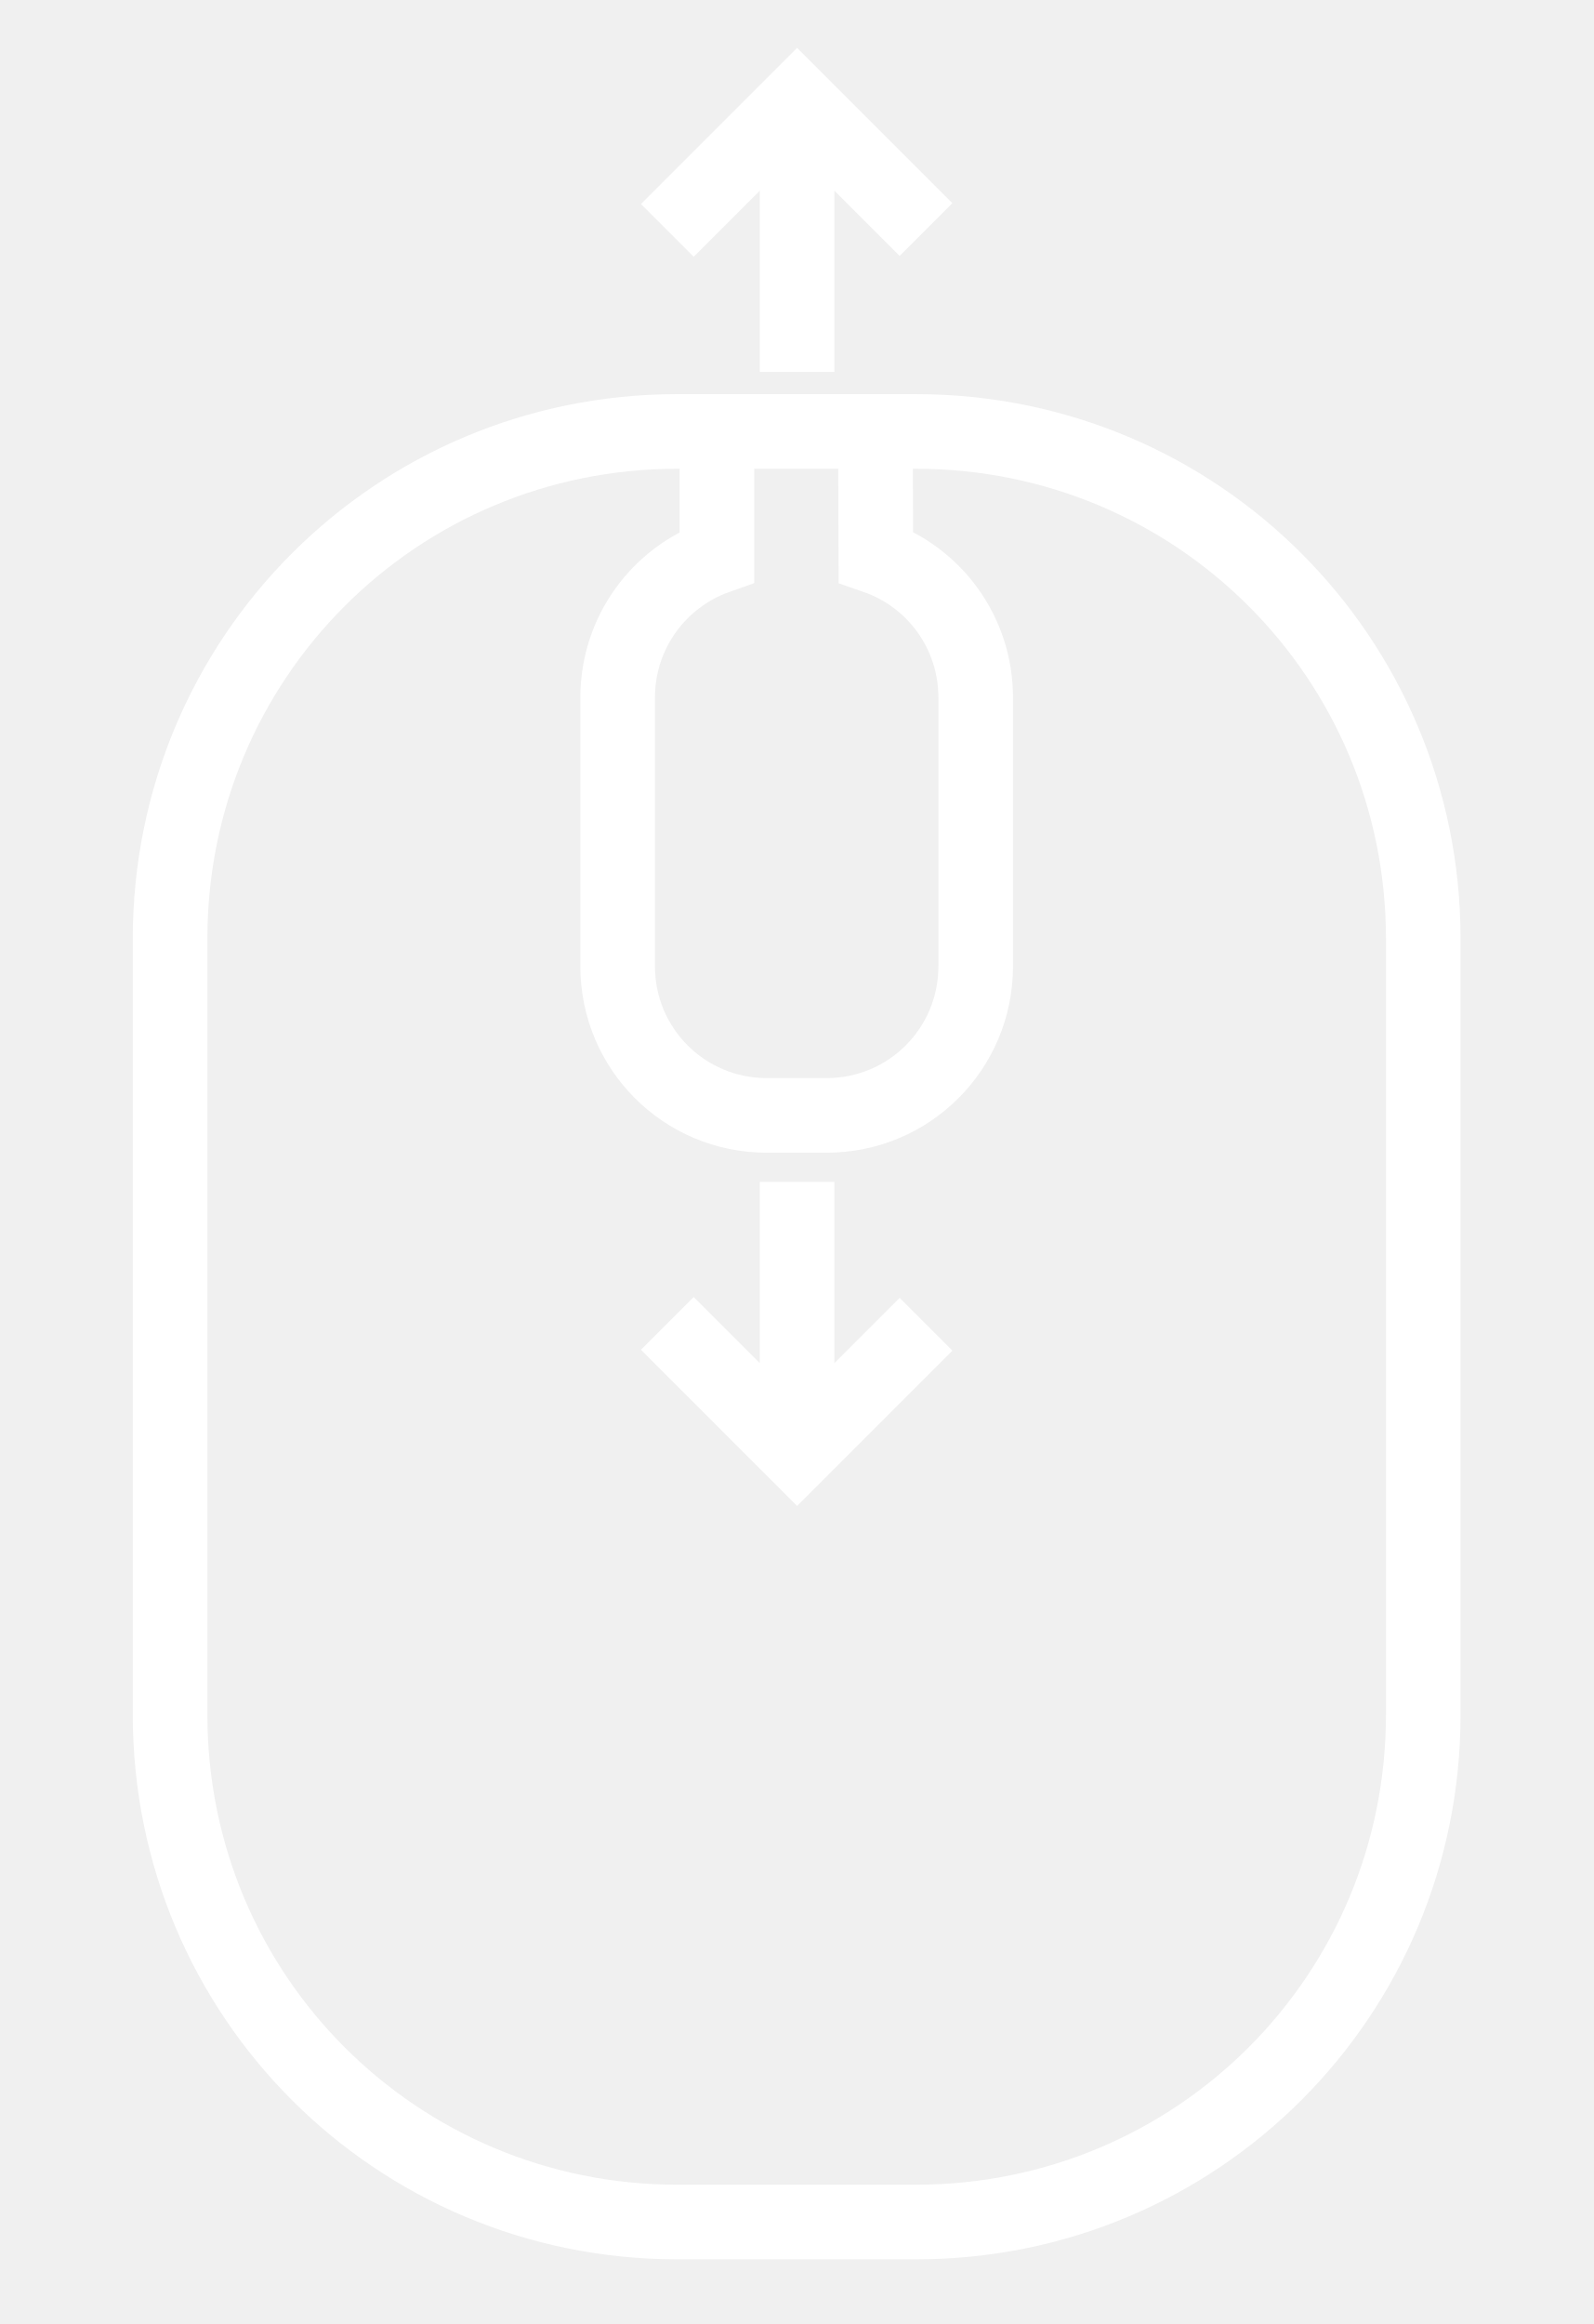
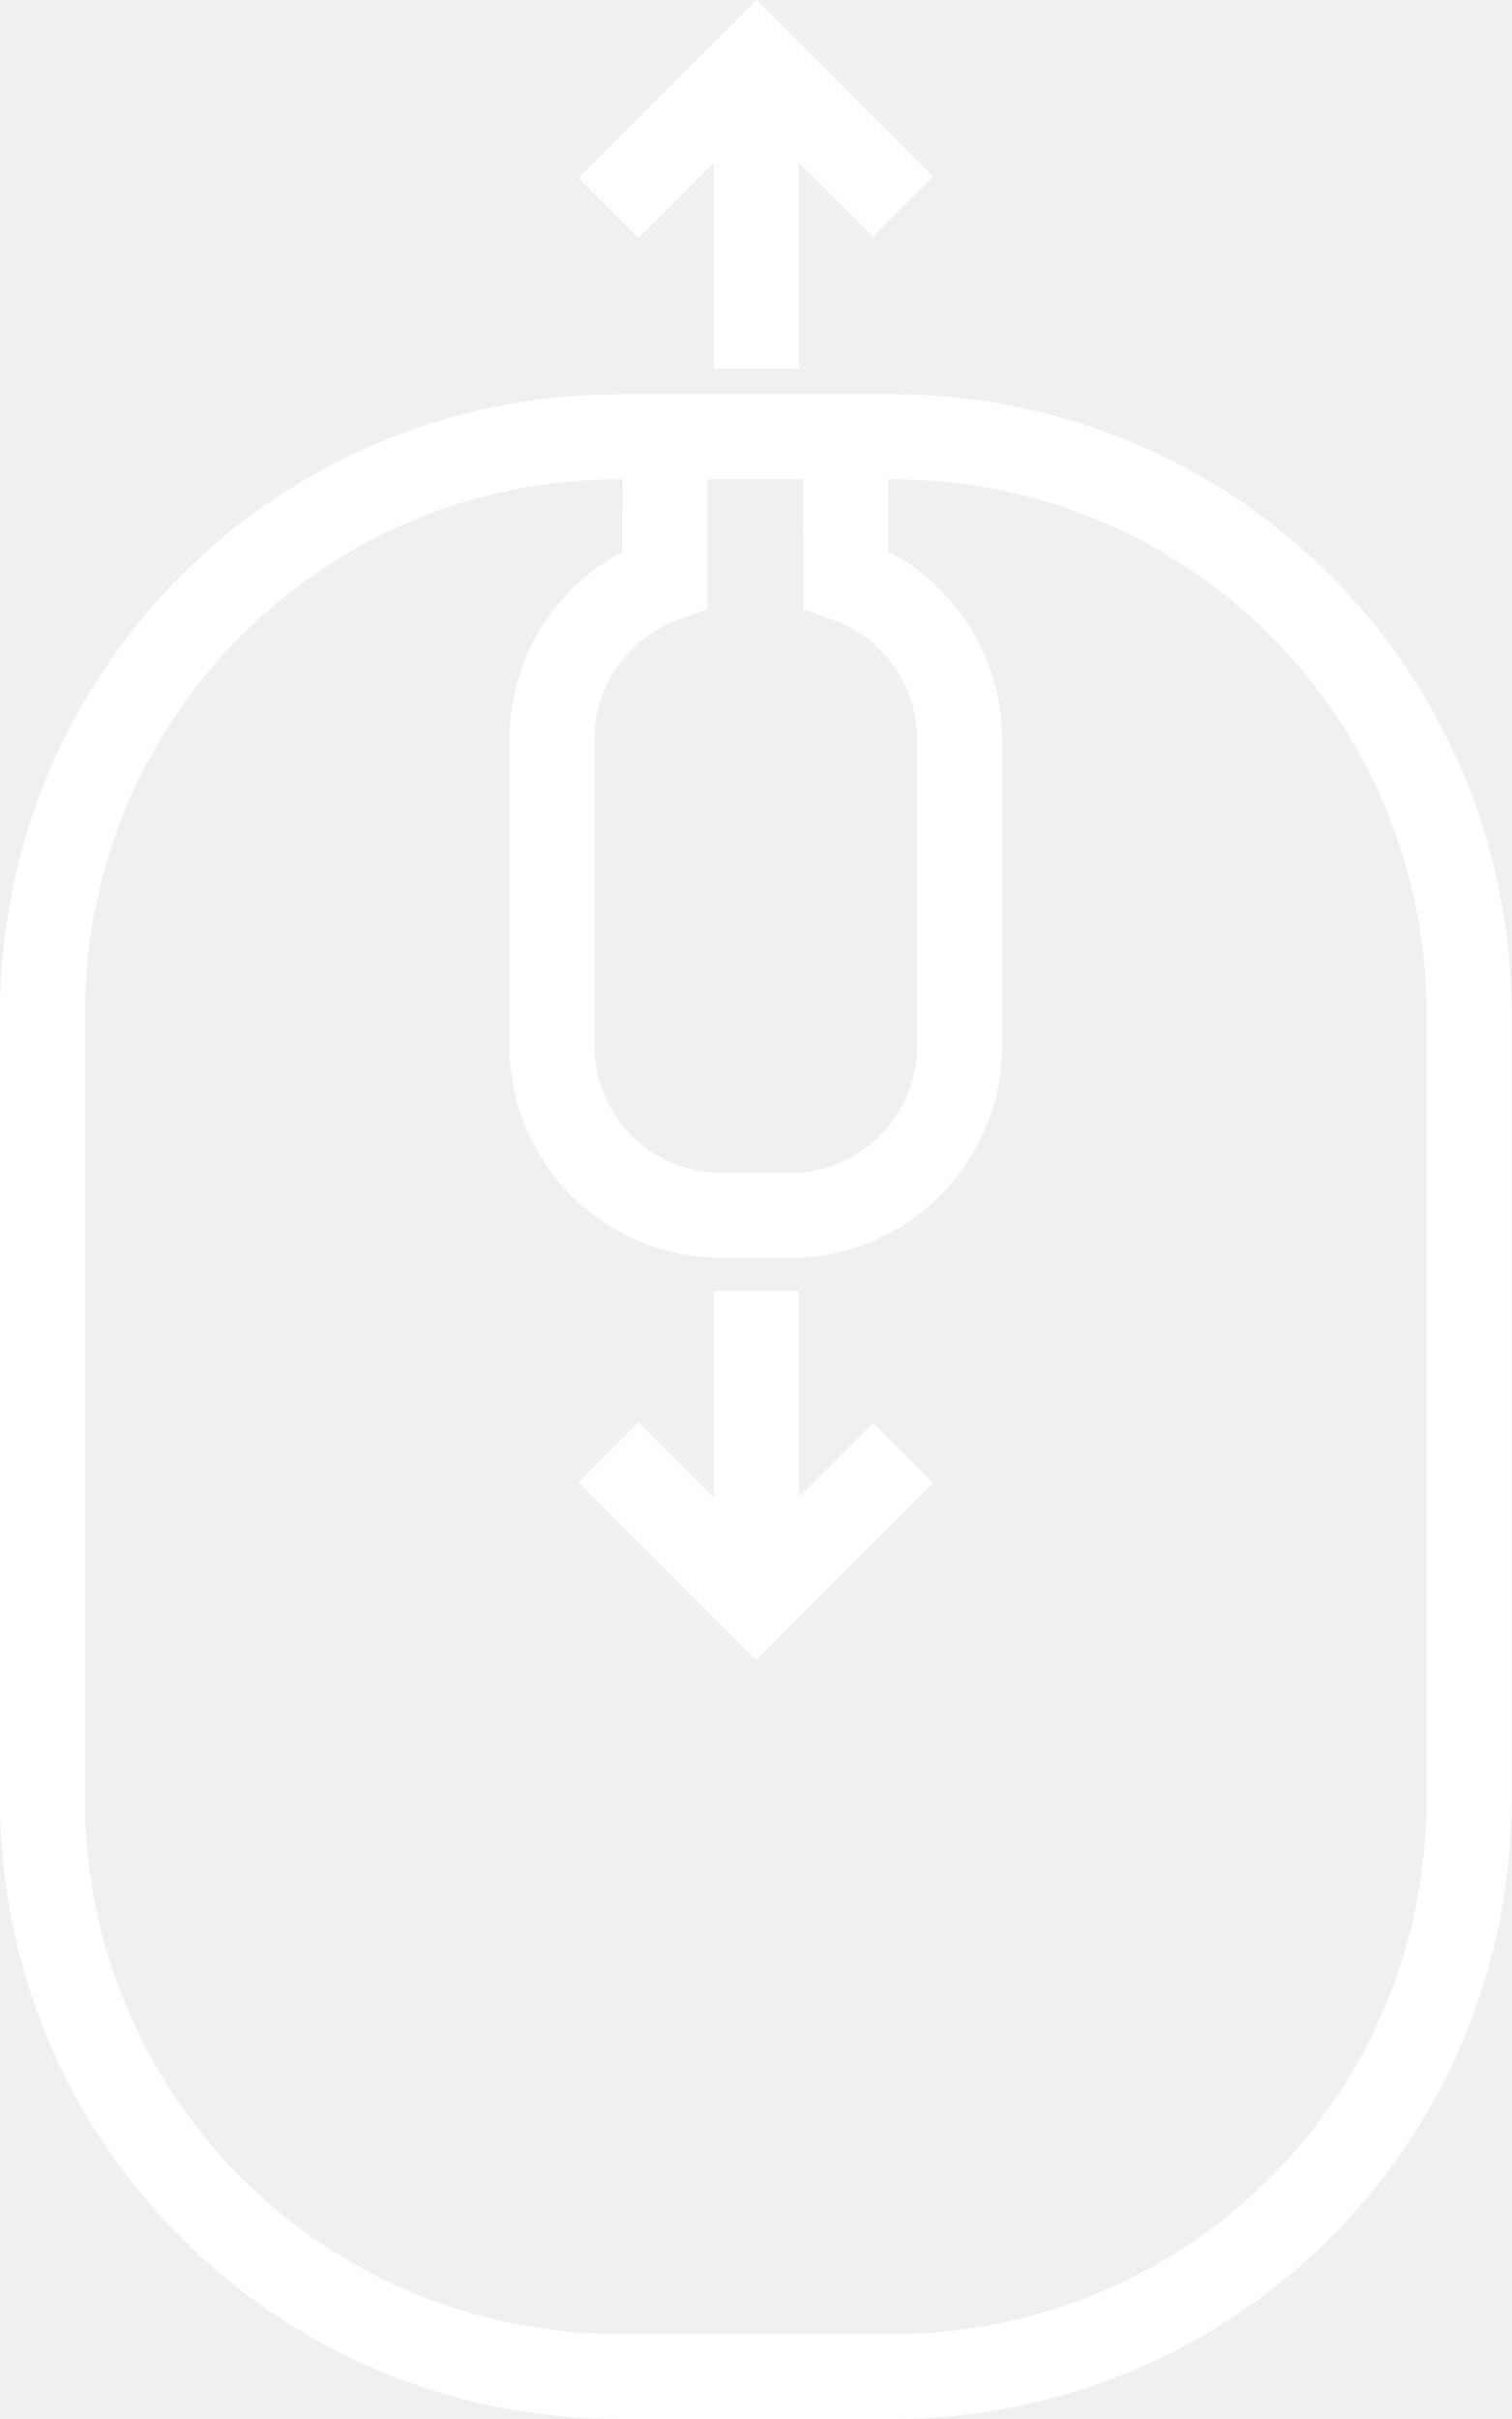
- <svg xmlns="http://www.w3.org/2000/svg" id="svg8" version="1.1" viewBox="0 0 127 185.208" height="700" width="480">
+ <svg xmlns="http://www.w3.org/2000/svg" id="svg8" version="1.1" viewBox="0 0 105.833 169.333" height="640" width="400">
  <defs id="defs2" />
  <g id="layer1" style="display:inline">
-     <path d="m 57.144,34.384 -0.001,9.986 c -4.619,1.641 -7.912,6.034 -7.912,11.225 v 21.404 c 0,6.588 5.304,11.891 11.891,11.891 h 4.757 c 6.588,0 11.891,-5.304 11.891,-11.891 v -21.404 c 0,-5.209 -3.315,-9.615 -7.959,-11.23 l -0.031,-9.981 z m -3.157,0 c -22.399,0 -40.431,18.032 -40.431,40.43 v 61.835 c 0,22.399 18.032,40.431 40.431,40.431 h 19.026 c 22.399,0 40.431,-18.032 40.431,-40.431 V 74.815 c 0,-22.398 -18.032,-40.43 -40.431,-40.43 z" style="opacity:1;fill:none;fill-opacity:1;stroke:#ffffff;stroke-width:5.946;stroke-linecap:round;stroke-linejoin:miter;stroke-miterlimit:4;stroke-dasharray:none;stroke-opacity:1;paint-order:markers stroke fill" id="rect4559" />
+     <path d="m 46.56,30.571 -0.001,9.986 c -4.619,1.641 -7.912,6.034 -7.912,11.225 v 21.404 c 0,6.588 5.304,11.891 11.891,11.891 h 4.757 c 6.588,0 11.891,-5.304 11.891,-11.891 v -21.404 c 0,-5.209 -3.315,-9.615 -7.959,-11.23 l -0.031,-9.981 z m -3.157,0 c -22.399,0 -40.431,18.032 -40.431,40.43 v 54.928 c 0,22.399 18.032,40.431 40.431,40.431 h 19.026 c 22.399,0 40.431,-18.032 40.431,-40.431 V 71.001 c 0,-22.398 -18.032,-40.43 -40.431,-40.43 z" style="opacity:1;fill:none;fill-opacity:1;stroke:#ffffff;stroke-width:5.946;stroke-linecap:round;stroke-linejoin:miter;stroke-miterlimit:4;stroke-dasharray:none;stroke-opacity:1;paint-order:markers stroke fill" id="rect4559" />
  </g>
  <g style="display:none" id="layer2">
-     <path style="display:inline;opacity:1;fill:#ffffff;fill-opacity:1;stroke:none;stroke-width:5.946;stroke-linecap:round;stroke-linejoin:miter;stroke-miterlimit:4;stroke-dasharray:none;stroke-opacity:1;paint-order:markers stroke fill" d="M 46.232,44.336 C 32.052,49.049 21.88,62.387 21.88,78.189 V 101.496 h 41.62 v -4.972 h -2.379 c -10.505,0 -19.131,-8.629 -19.131,-19.133 V 55.987 c 0,-4.456 1.625,-8.463 4.241,-11.65 z" id="rect4605" />
+     <path style="display:inline;opacity:1;fill:#ffffff;fill-opacity:1;stroke:none;stroke-width:5.946;stroke-linecap:round;stroke-linejoin:miter;stroke-miterlimit:4;stroke-dasharray:none;stroke-opacity:1;paint-order:markers stroke fill" d="M 35.648,40.523 C 21.469,45.236 11.296,58.573 11.296,74.375 v 23.307 h 41.62 v -4.972 h -2.379 c -10.505,0 -19.131,-8.629 -19.131,-19.133 V 52.173 c 0,-4.456 1.625,-8.463 4.241,-11.65 z" id="rect4605" />
  </g>
  <g id="layer3" style="display:none">
-     <rect style="display:inline;opacity:1;fill:#ffffff;fill-opacity:1;stroke:none;stroke-width:5.946;stroke-linecap:round;stroke-linejoin:miter;stroke-miterlimit:4;stroke-dasharray:none;stroke-opacity:1;paint-order:markers stroke fill" id="rect4603" width="13.081" height="29.728" x="56.96" y="51.57" rx="4.757" ry="4.757" />
+     <rect style="display:inline;opacity:1;fill:#ffffff;fill-opacity:1;stroke:none;stroke-width:5.946;stroke-linecap:round;stroke-linejoin:miter;stroke-miterlimit:4;stroke-dasharray:none;stroke-opacity:1;paint-order:markers stroke fill" id="rect4603" width="13.081" height="29.728" x="46.376" y="47.757" rx="4.757" ry="4.757" />
  </g>
  <g id="layer4" style="display:none">
-     <path id="path4664" d="m 80.768,44.336 c 14.18,4.713 24.352,18.05 24.352,33.852 V 101.496 H 63.5 v -4.972 h 2.379 c 10.505,0 19.131,-8.629 19.131,-19.133 V 55.987 c 0,-4.456 -1.625,-8.463 -4.241,-11.65 z" style="display:inline;opacity:1;fill:#ffffff;fill-opacity:1;stroke:none;stroke-width:5.946;stroke-linecap:round;stroke-linejoin:miter;stroke-miterlimit:4;stroke-dasharray:none;stroke-opacity:1;paint-order:markers stroke fill" />
+     <path id="path4664" d="m 70.184,40.523 c 14.18,4.713 24.352,18.05 24.352,33.852 V 97.682 H 52.916 v -4.972 h 2.379 c 10.505,0 19.131,-8.629 19.131,-19.133 V 52.173 c 0,-4.456 -1.625,-8.463 -4.241,-11.65 z" style="display:inline;opacity:1;fill:#ffffff;fill-opacity:1;stroke:none;stroke-width:5.946;stroke-linecap:round;stroke-linejoin:miter;stroke-miterlimit:4;stroke-dasharray:none;stroke-opacity:1;paint-order:markers stroke fill" />
  </g>
  <g id="layer5" style="display:inline">
-     <path id="path4588" style="display:inline;fill:none;stroke:#ffffff;stroke-width:5.946;stroke-linecap:butt;stroke-linejoin:miter;stroke-miterlimit:4;stroke-dasharray:none;stroke-opacity:1" d="M 53.191,18.36 63.533,8.018 73.809,18.293 M 63.533,29.64 V 8.018" />
+     <path id="path4588" style="display:inline;fill:none;stroke:#ffffff;stroke-width:5.946;stroke-linecap:butt;stroke-linejoin:miter;stroke-miterlimit:4;stroke-dasharray:none;stroke-opacity:1" d="M 42.607,14.547 52.95,4.204 63.226,14.48 M 52.95,25.827 V 4.204" />
  </g>
  <g id="layer6" style="display:inline">
-     <path d="m 53.191,105.468 10.343,10.342 10.276,-10.276 M 63.533,94.188 v 21.623" style="display:inline;fill:none;stroke:#ffffff;stroke-width:5.946;stroke-linecap:butt;stroke-linejoin:miter;stroke-miterlimit:4;stroke-dasharray:none;stroke-opacity:1" id="path4591" />
+     <path d="m 42.607,101.655 10.343,10.342 10.276,-10.276 M 52.95,90.374 V 111.997" style="display:inline;fill:none;stroke:#ffffff;stroke-width:5.946;stroke-linecap:butt;stroke-linejoin:miter;stroke-miterlimit:4;stroke-dasharray:none;stroke-opacity:1" id="path4591" />
  </g>
  <g id="layer7" style="display:none">
    <path id="path4593" style="display:inline;fill:none;stroke:#ffffff;stroke-width:5.946;stroke-linecap:butt;stroke-linejoin:miter;stroke-miterlimit:4;stroke-dasharray:none;stroke-opacity:1" d="M 33.065,56.638 22.722,66.98 32.998,77.256 M 44.345,66.98 H 22.722" />
  </g>
  <g id="layer8" style="display:none">
    <path id="path4595" style="display:inline;fill:none;stroke:#ffffff;stroke-width:5.946;stroke-linecap:butt;stroke-linejoin:miter;stroke-miterlimit:4;stroke-dasharray:none;stroke-opacity:1" d="M 93.935,77.256 104.278,66.913 94.002,56.638 M 82.655,66.913 h 21.623" />
  </g>
</svg>
